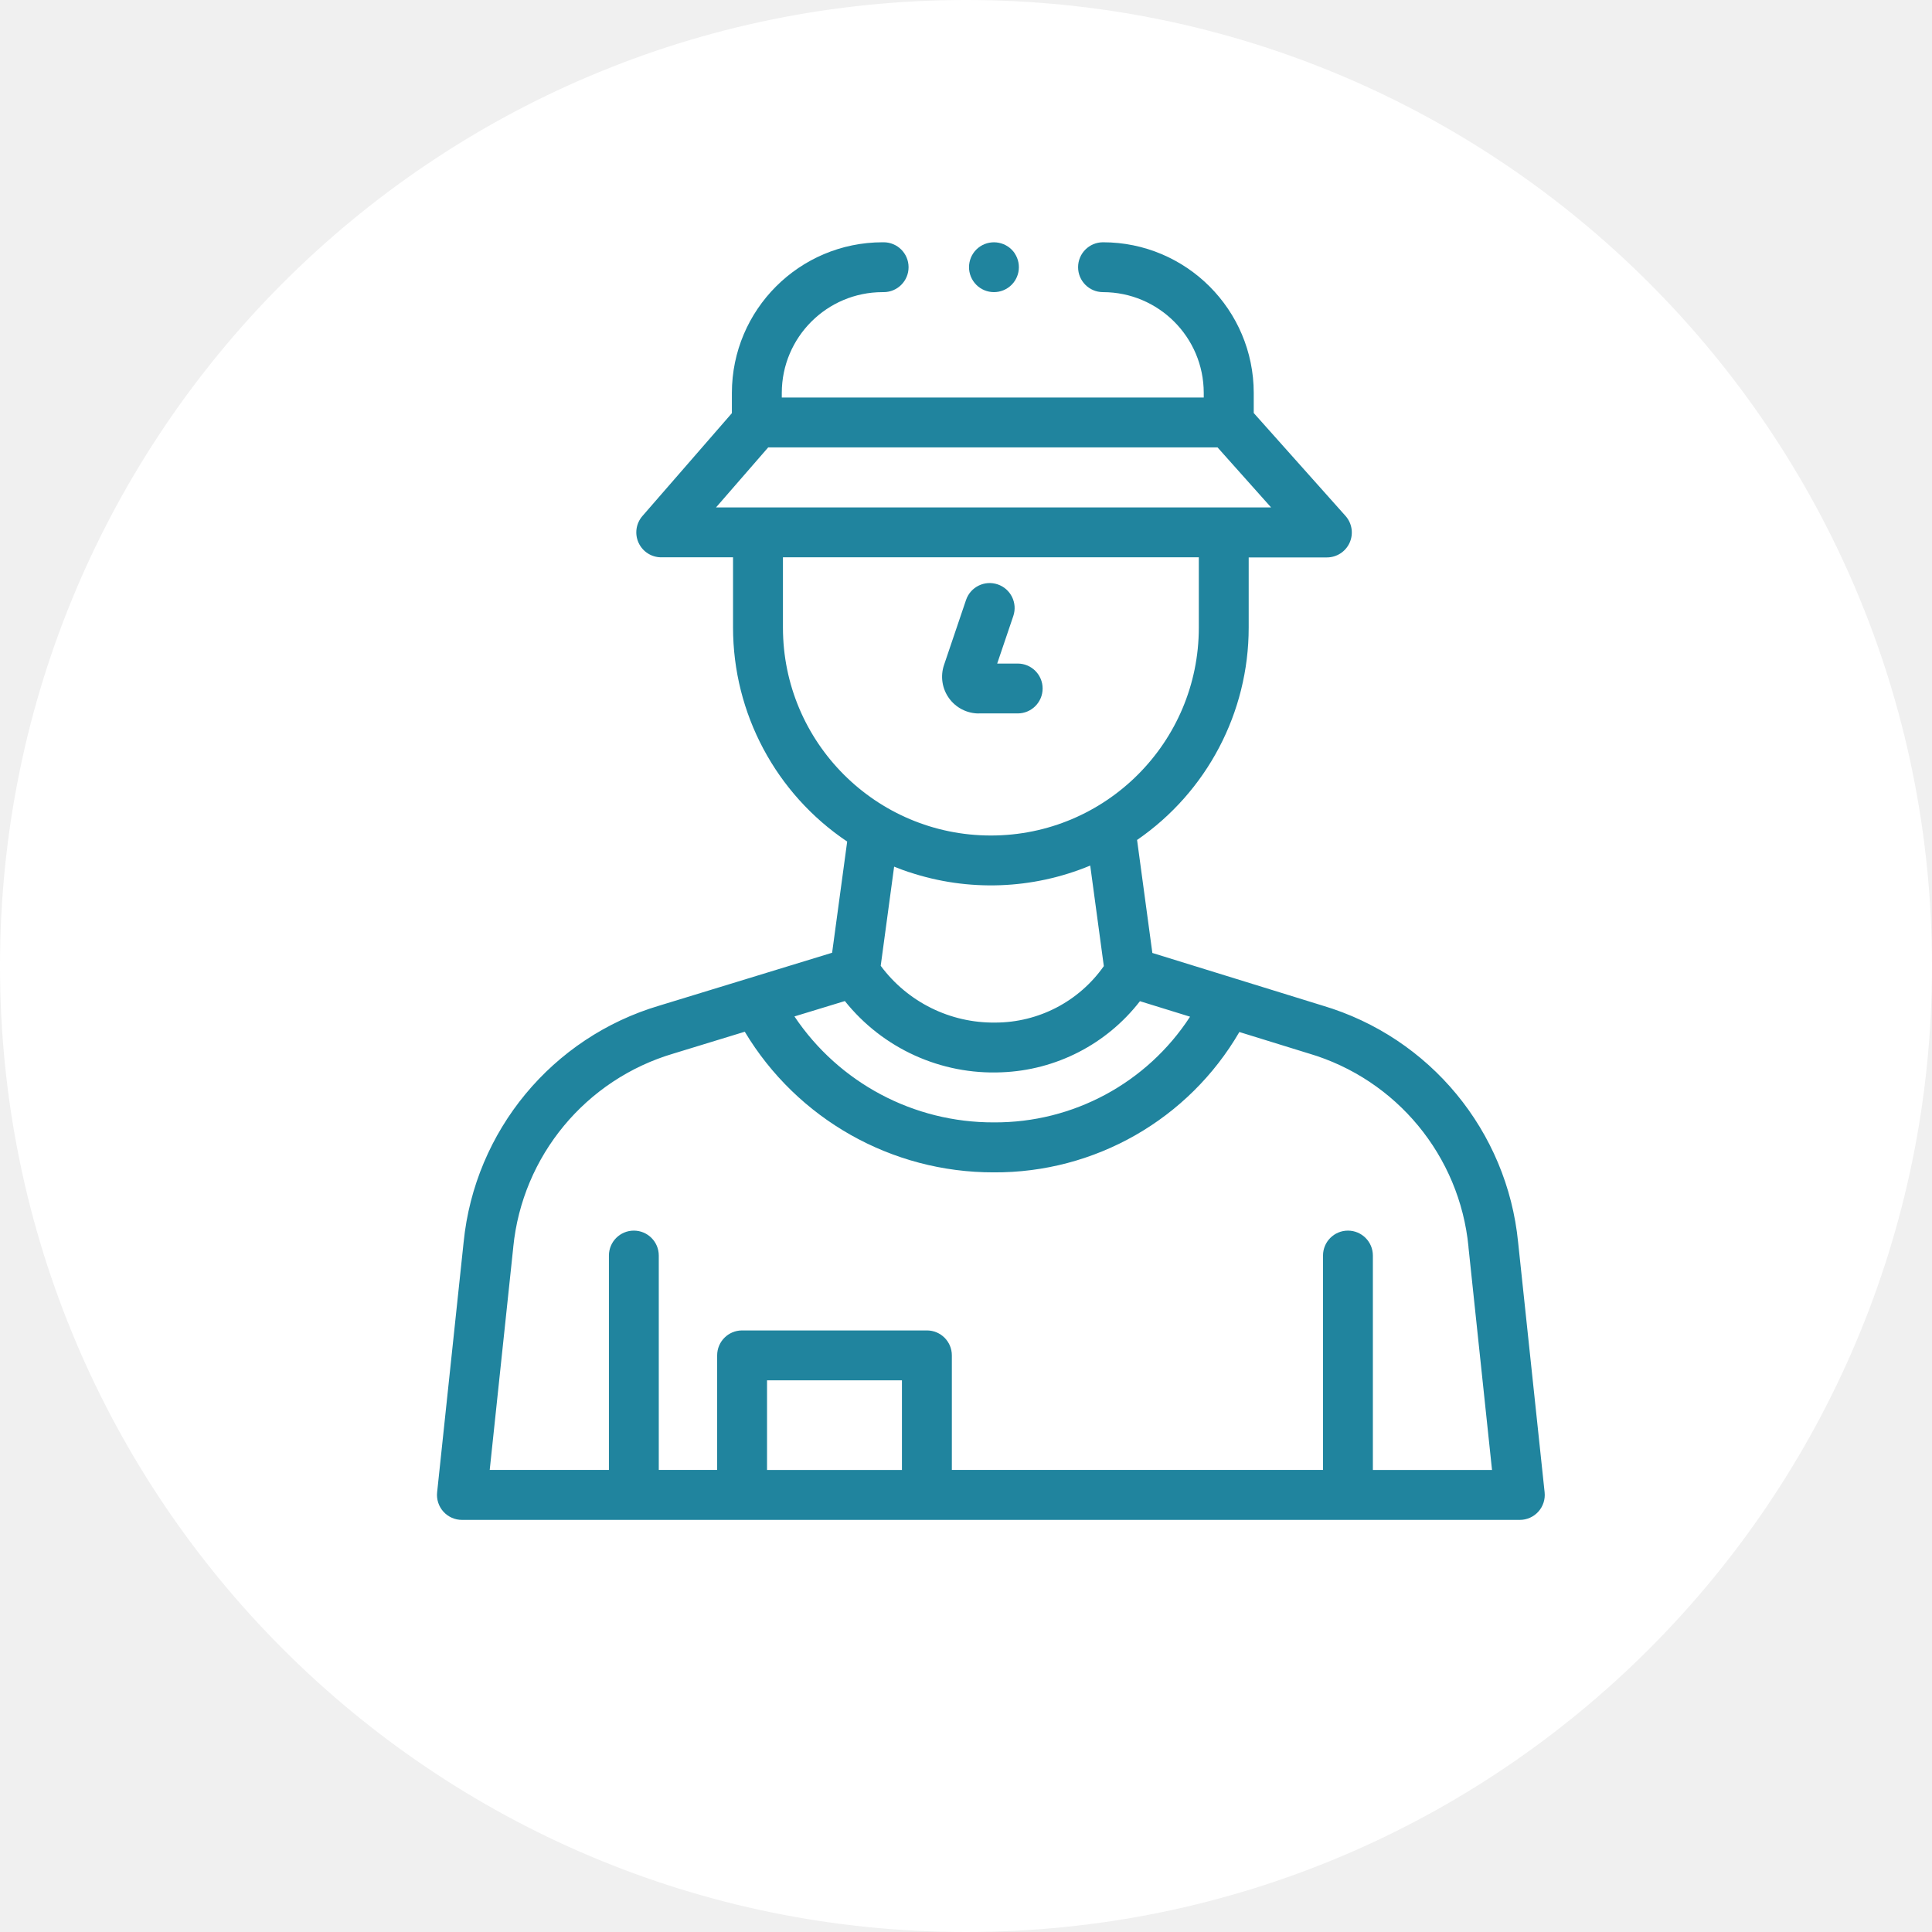
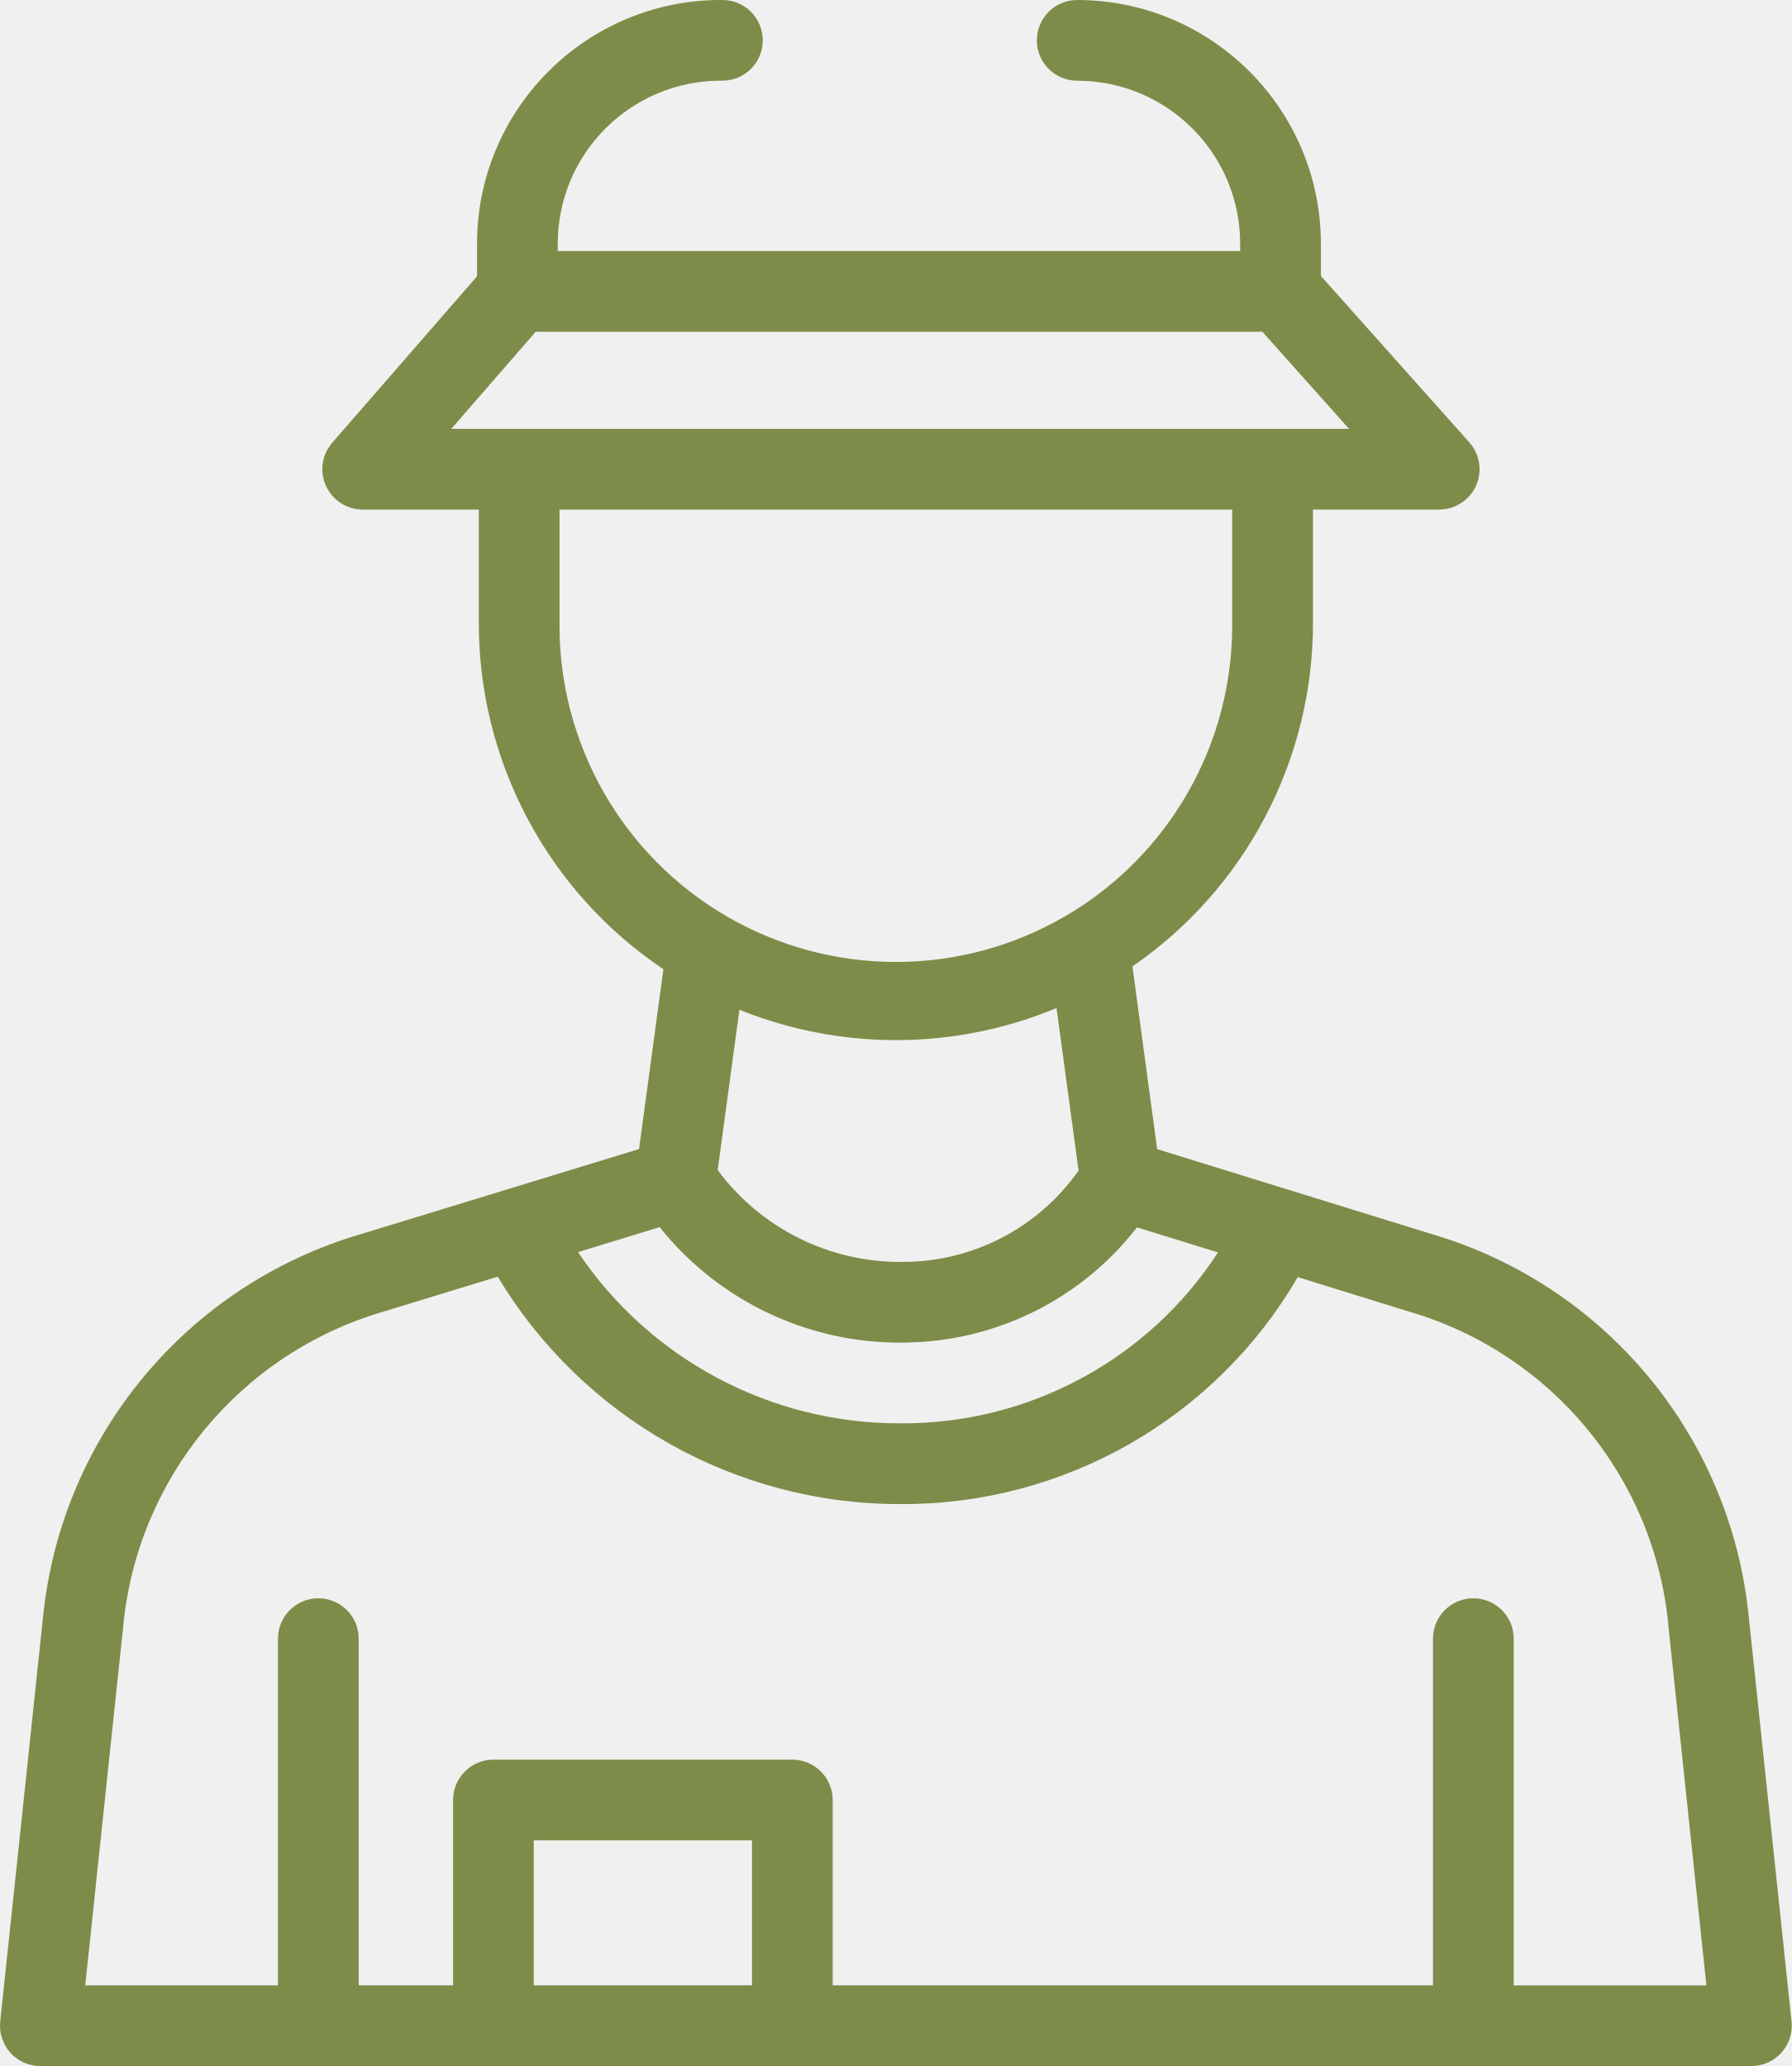
- <svg xmlns="http://www.w3.org/2000/svg" width="124" height="124" viewBox="0 0 124 124">
-   <g id="Grupo_1190973" data-name="Grupo 1190973" transform="translate(-1081 -7961.452)">
-     <g id="Grupo_1190818" data-name="Grupo 1190818" transform="translate(-21.223 4775)">
-       <circle id="Elipse_11474" data-name="Elipse 11474" cx="62" cy="62" r="62" transform="translate(1102.223 3186.452)" fill="#fff" />
-     </g>
-     <g id="turista_1_" data-name="turista (1)" transform="translate(1109.049 7977.002)">
-       <path id="Trazado_1092645" data-name="Trazado 1092645" d="M103.53,82a1.6,1.6,0,0,0,1.593-1.77l-1.7-16.038a17.652,17.652,0,0,0-12.55-15.2l-5.59-1.729h0l-5.336-1.65-.981-7.252a16.544,16.544,0,0,0,7.164-13.624v-4.51H91.14a1.6,1.6,0,0,0,1.2-2.668l-5.886-6.6V9.668A9.679,9.679,0,0,0,76.78,0a1.6,1.6,0,0,0,0,3.2,6.472,6.472,0,0,1,6.465,6.465v.3H56.163v-.3A6.472,6.472,0,0,1,62.628,3.2H62.7a1.6,1.6,0,0,0,0-3.2h-.069A9.679,9.679,0,0,0,52.96,9.668v1.3l-5.74,6.6a1.6,1.6,0,0,0,1.209,2.652h4.605v4.51a16.547,16.547,0,0,0,7.326,13.734L59.393,45.6l-11.08,3.39A17.672,17.672,0,0,0,35.742,64.181l-1.7,16.046A1.6,1.6,0,0,0,35.637,82ZM60.211,48.7a12.2,12.2,0,0,0,10.06,4.573,11.789,11.789,0,0,0,8.879-4.564l3.217.995a14.91,14.91,0,0,1-12.6,6.783,15.338,15.338,0,0,1-12.792-6.8Zm-4.92-35.535H84.13l3.436,3.851H51.943Zm.946,11.564v-4.51H82.929v4.51a13.346,13.346,0,1,1-26.692,0Zm8.091,15.694a16.607,16.607,0,0,0,11.631-.419l.873,6.453a8.517,8.517,0,0,1-6.967,3.624,9.007,9.007,0,0,1-7.353-3.644l.861-6.364Q63.845,40.266,64.328,40.426Zm-25.4,24.083,0-.018A14.444,14.444,0,0,1,49.216,52.068l.023-.007,4.548-1.392a18.588,18.588,0,0,0,15.978,9.026,18.114,18.114,0,0,0,15.766-9.008l4.418,1.366.037.011a14.388,14.388,0,0,1,10.251,12.411q0,.017,0,.035l1.51,14.285H94.1V65.034a1.6,1.6,0,0,0-3.2,0v13.76H67.078V71.44a1.6,1.6,0,0,0-1.6-1.6H53.615a1.6,1.6,0,0,0-1.6,1.6v7.354H48.268V65.034a1.6,1.6,0,0,0-3.2,0v13.76H37.417ZM55.216,78.795V73.042h8.658v5.753Z" transform="translate(-34.035 0)" fill="#20849e" />
-       <path id="Trazado_1092646" data-name="Trazado 1092646" d="M238.776,144.921h2.5a1.6,1.6,0,0,0,0-3.2h-1.316l1.034-3.051a1.6,1.6,0,0,0-3.034-1.028l-1.412,4.168a2.357,2.357,0,0,0,2.233,3.114Z" transform="translate(-204.007 -114.682)" fill="#20849e" />
-       <path id="Trazado_1092647" data-name="Trazado 1092647" d="M250.225.727A1.612,1.612,0,0,0,248,.284a1.6,1.6,0,1,0,2.221.444Z" transform="translate(-213.144 -0.015)" fill="#20849e" />
-     </g>
-   </g>
+ <svg xmlns="http://www.w3.org/2000/svg" width="93.466" height="107.798" viewBox="0 0 93.466 107.798">
+   <path id="Trazado_1092645" data-name="Trazado 1092645" d="M125.4,107.8a2.105,2.105,0,0,0,2.094-2.327l-2.229-21.085a23.206,23.206,0,0,0-16.5-19.985l-7.349-2.273h0L94.4,59.959l-1.29-9.534a21.749,21.749,0,0,0,9.419-17.911V26.586h6.583a2.105,2.105,0,0,0,1.571-3.507L102.941,14.4V12.71A12.725,12.725,0,0,0,90.23,0a2.105,2.105,0,1,0,0,4.211,8.509,8.509,0,0,1,8.5,8.5V13.1h-35.6V12.71a8.509,8.509,0,0,1,8.5-8.5h.09a2.105,2.105,0,0,0,0-4.211h-.09a12.724,12.724,0,0,0-12.71,12.71v1.709L51.368,23.1a2.105,2.105,0,0,0,1.589,3.487h6.055v5.928a21.754,21.754,0,0,0,9.63,18.056l-1.27,9.383L52.806,64.41A23.232,23.232,0,0,0,36.28,84.376l-2.233,21.1a2.106,2.106,0,0,0,2.094,2.327ZM68.448,64.028a16.033,16.033,0,0,0,13.225,6.012,15.5,15.5,0,0,0,11.673-6l4.229,1.308a19.6,19.6,0,0,1-16.568,8.917A20.164,20.164,0,0,1,64.19,65.332ZM61.979,17.312H99.892l4.517,5.063H57.578Zm1.244,15.2V26.586H98.314v5.928a17.546,17.546,0,1,1-35.091,0ZM73.86,53.147a21.832,21.832,0,0,0,15.291-.55L90.3,61.079a11.2,11.2,0,0,1-9.159,4.764,11.841,11.841,0,0,1-9.666-4.791l1.132-8.367Q73.225,52.936,73.86,53.147ZM40.468,84.807l0-.024A18.989,18.989,0,0,1,53.993,68.451l.03-.009L60,66.612A24.436,24.436,0,0,0,81.007,78.478a23.814,23.814,0,0,0,20.726-11.842l5.808,1.8.049.014a18.916,18.916,0,0,1,13.476,16.316q0,.023,0,.045l1.985,18.78H113V85.5a2.105,2.105,0,1,0-4.211,0v18.09H77.474V93.919a2.106,2.106,0,0,0-2.105-2.105H59.775a2.106,2.106,0,0,0-2.105,2.105v9.669H52.747V85.5a2.105,2.105,0,0,0-4.211,0v18.09H38.481Zm21.412,18.78V96.024H73.264v7.563Z" transform="translate(-34.035)" fill="#7d8c48" />
</svg>
